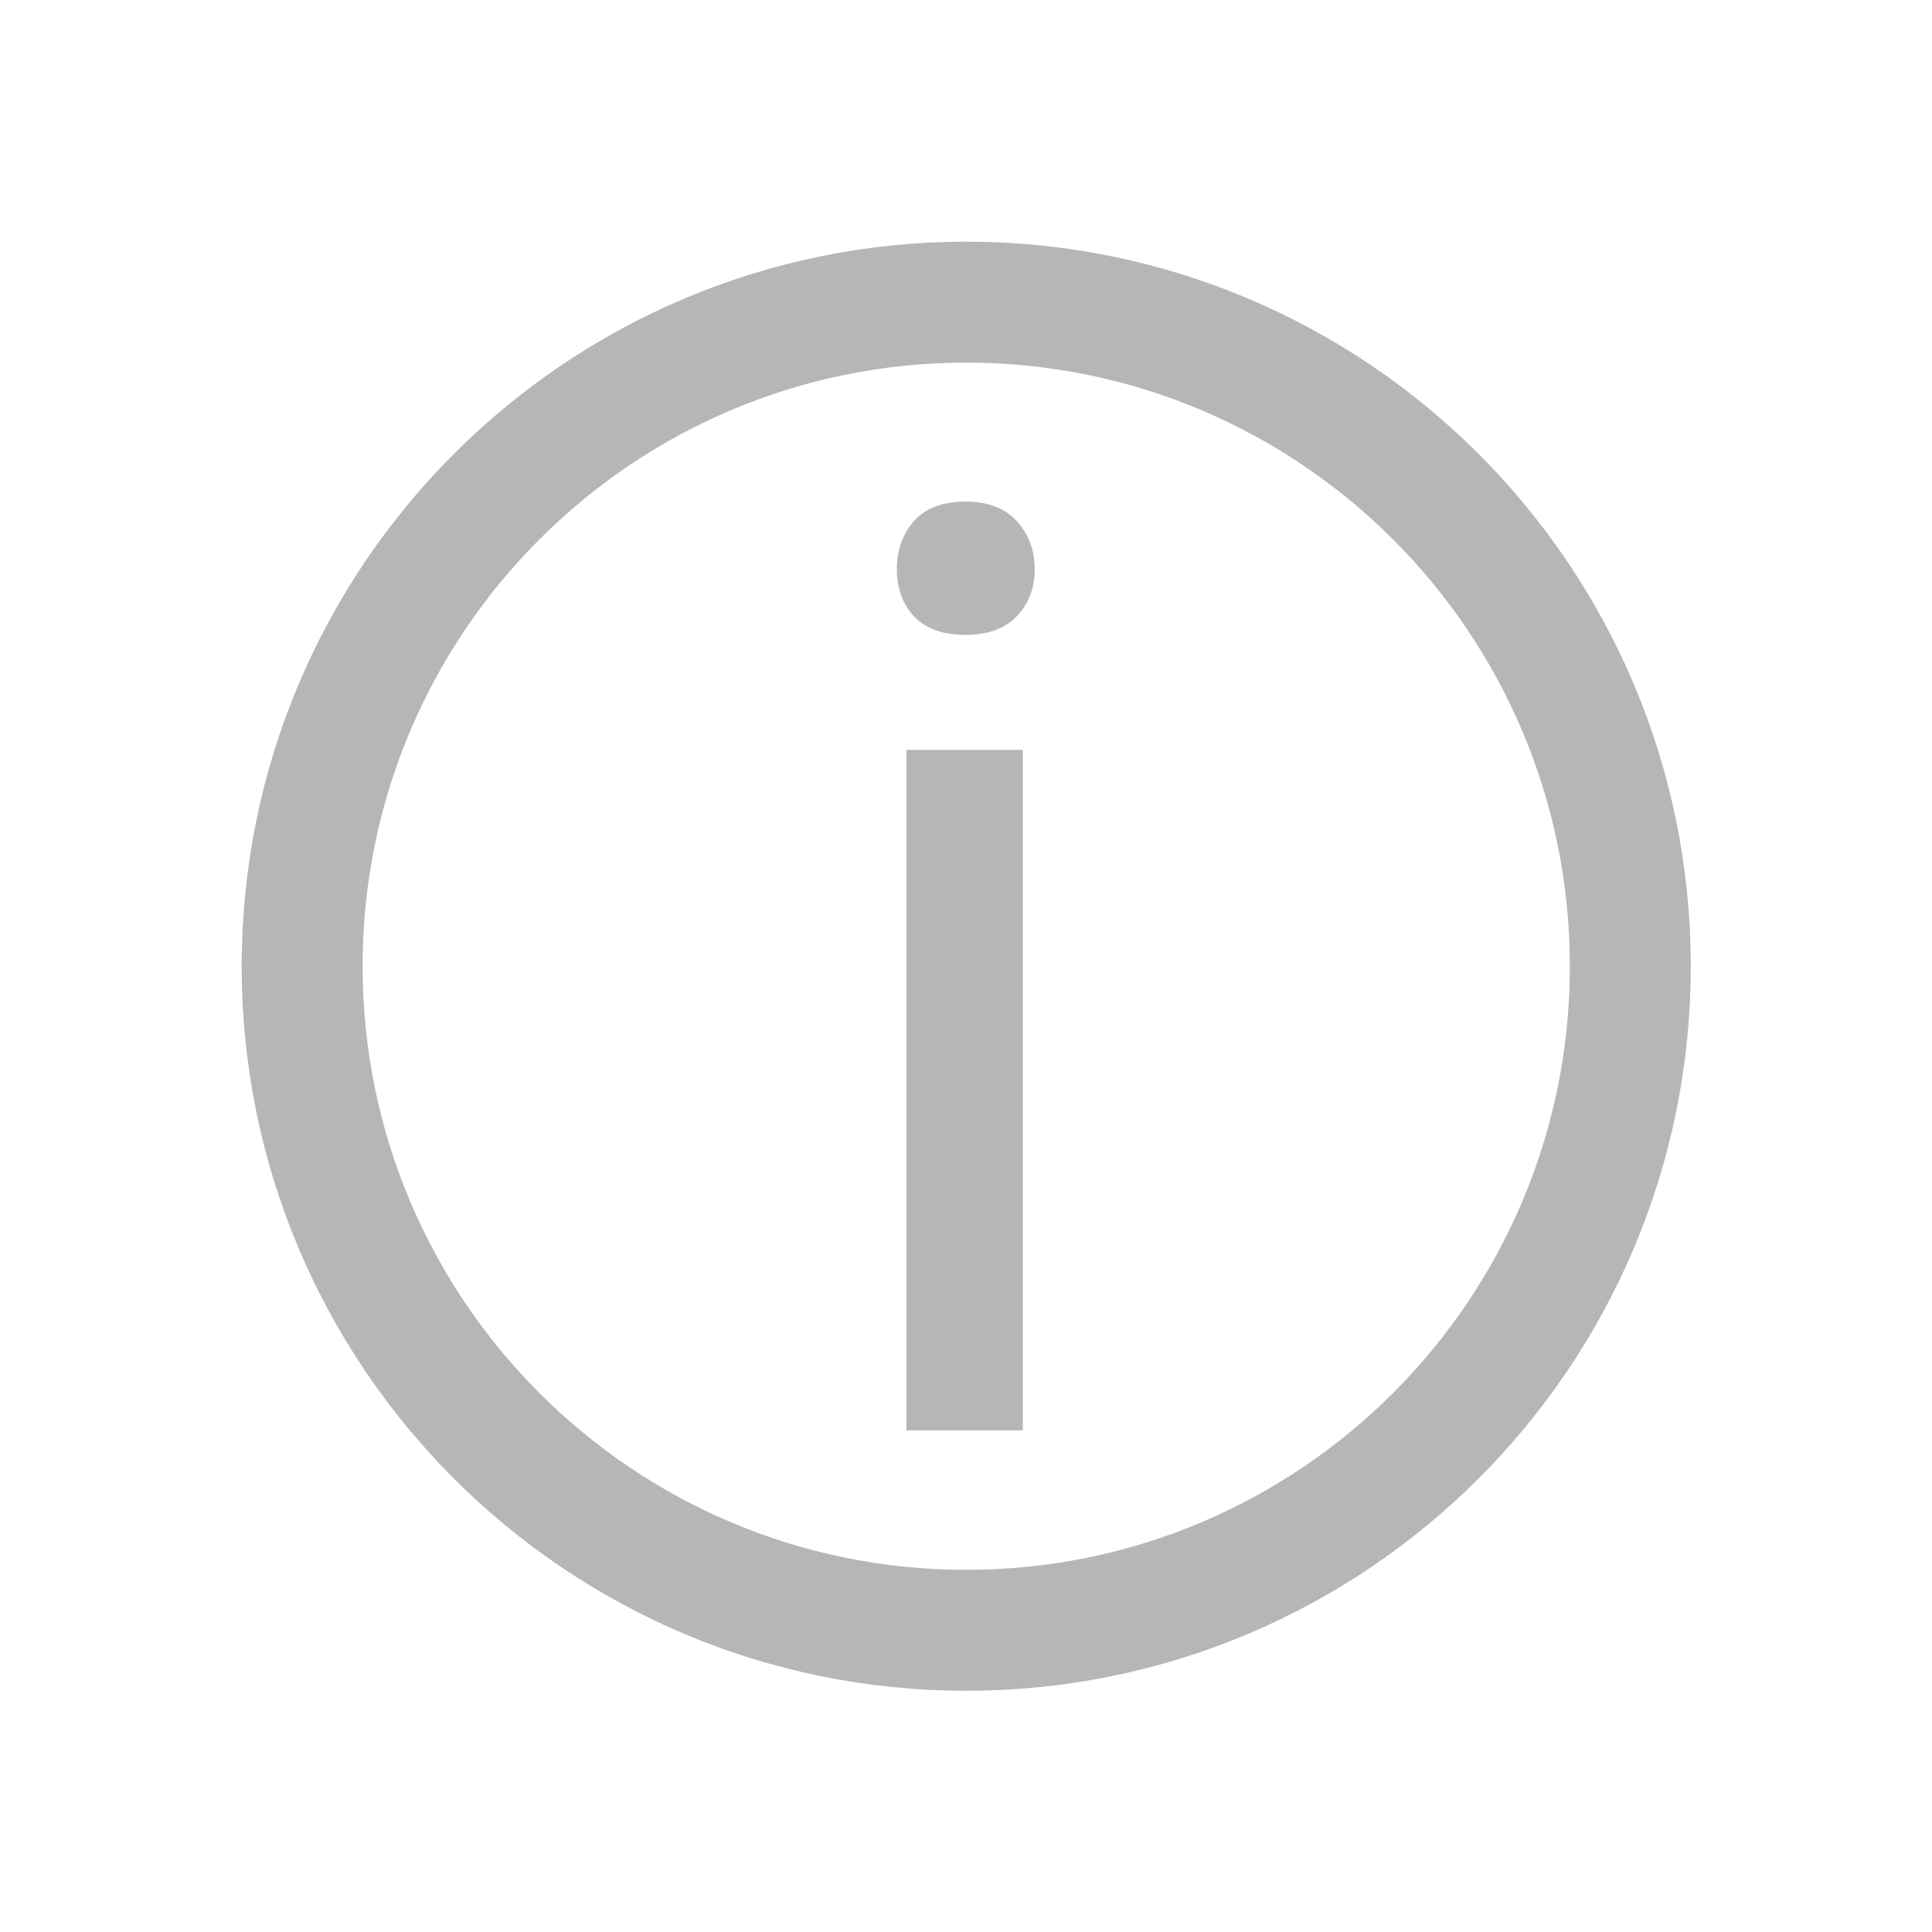
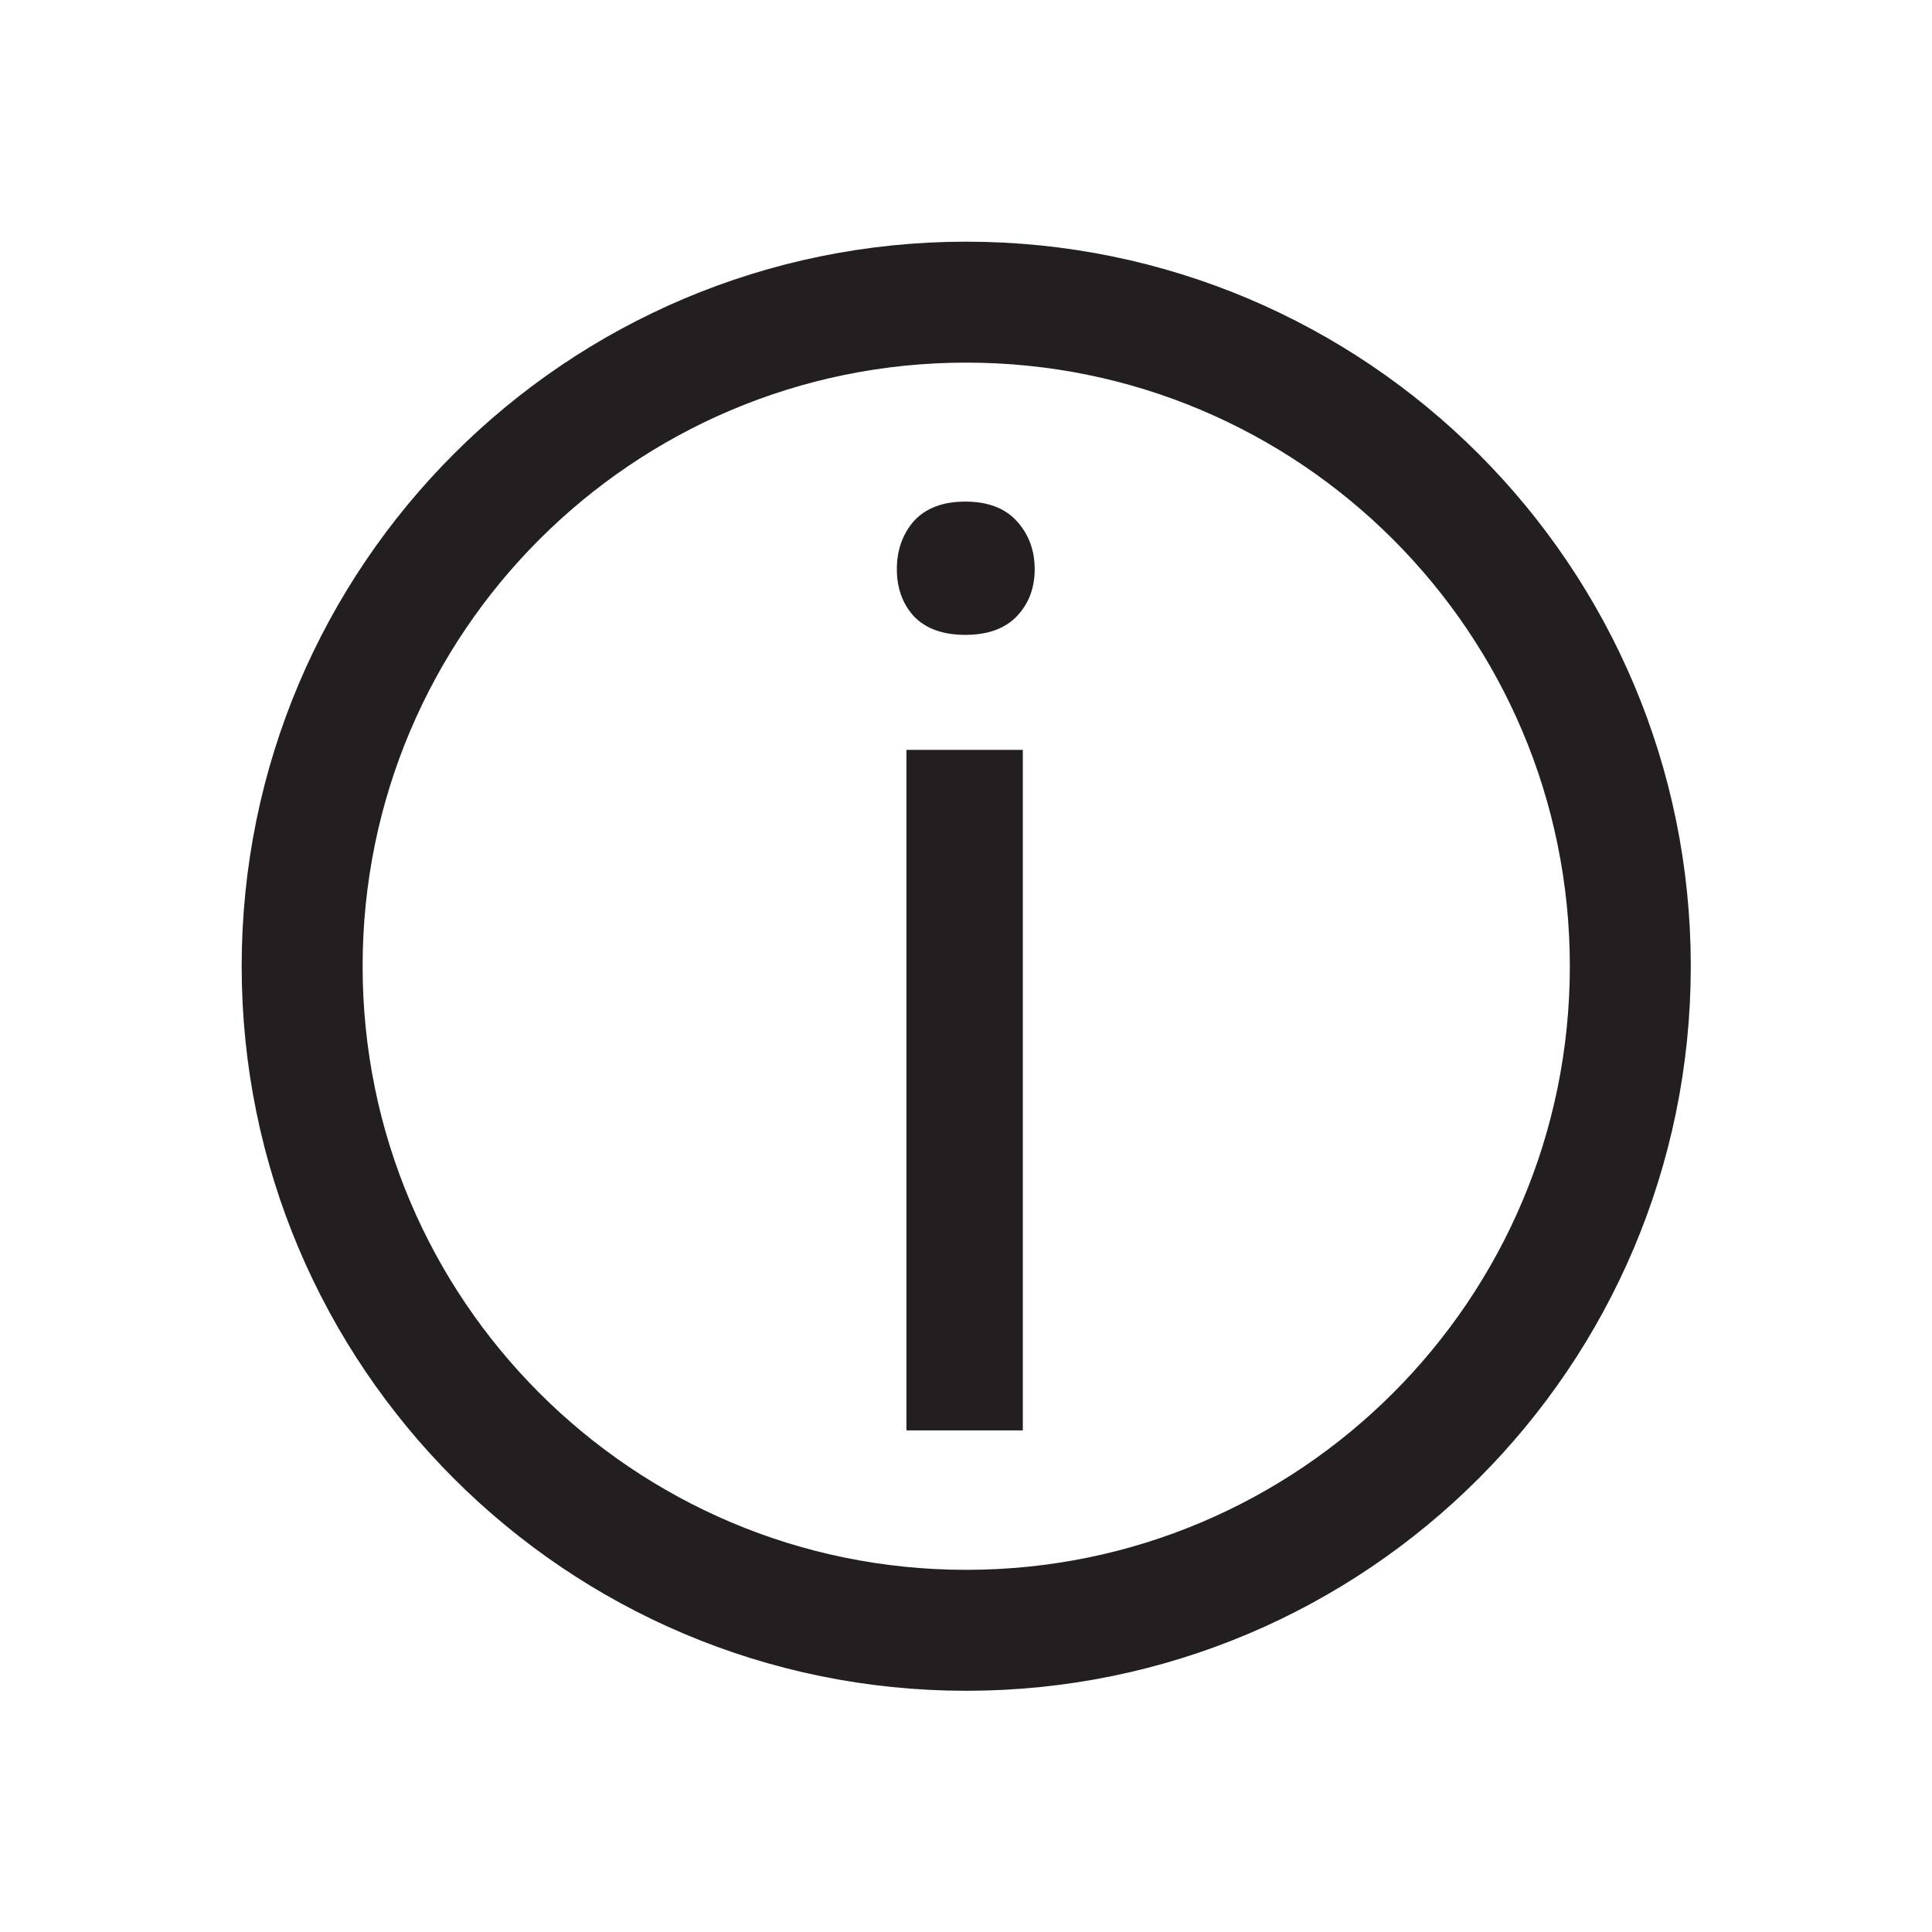
<svg xmlns="http://www.w3.org/2000/svg" width="16" height="16" version="1.1" viewBox="0 0 4.233 4.233">
-   <circle cx="2.117" cy="2.117" r="1.455" fill="none" stroke="#b6b6b6" stroke-linecap="round" stroke-linejoin="round" stroke-width=".265" />
-   <path d="m2.241 3.134h-0.255v-1.491h0.255zm-0.276-1.887q0-0.062 0.037-0.105 0.039-0.043 0.113-0.043 0.074 0 0.113 0.043t0.039 0.105q0 0.062-0.039 0.103-0.039 0.041-0.113 0.041t-0.113-0.041q-0.037-0.041-0.037-0.103z" fill="#b6b6b6" stroke-width=".265" aria-label="i" />
+   <circle cx="2.117" cy="2.117" r="1.455" fill="none" stroke="#231F20" stroke-linecap="round" stroke-linejoin="round" stroke-width=".265" />
+   <path d="m2.241 3.134h-0.255v-1.491h0.255zm-0.276-1.887q0-0.062 0.037-0.105 0.039-0.043 0.113-0.043 0.074 0 0.113 0.043t0.039 0.105q0 0.062-0.039 0.103-0.039 0.041-0.113 0.041t-0.113-0.041q-0.037-0.041-0.037-0.103z" fill="#231F20" stroke-width=".265" aria-label="i" />
</svg>
